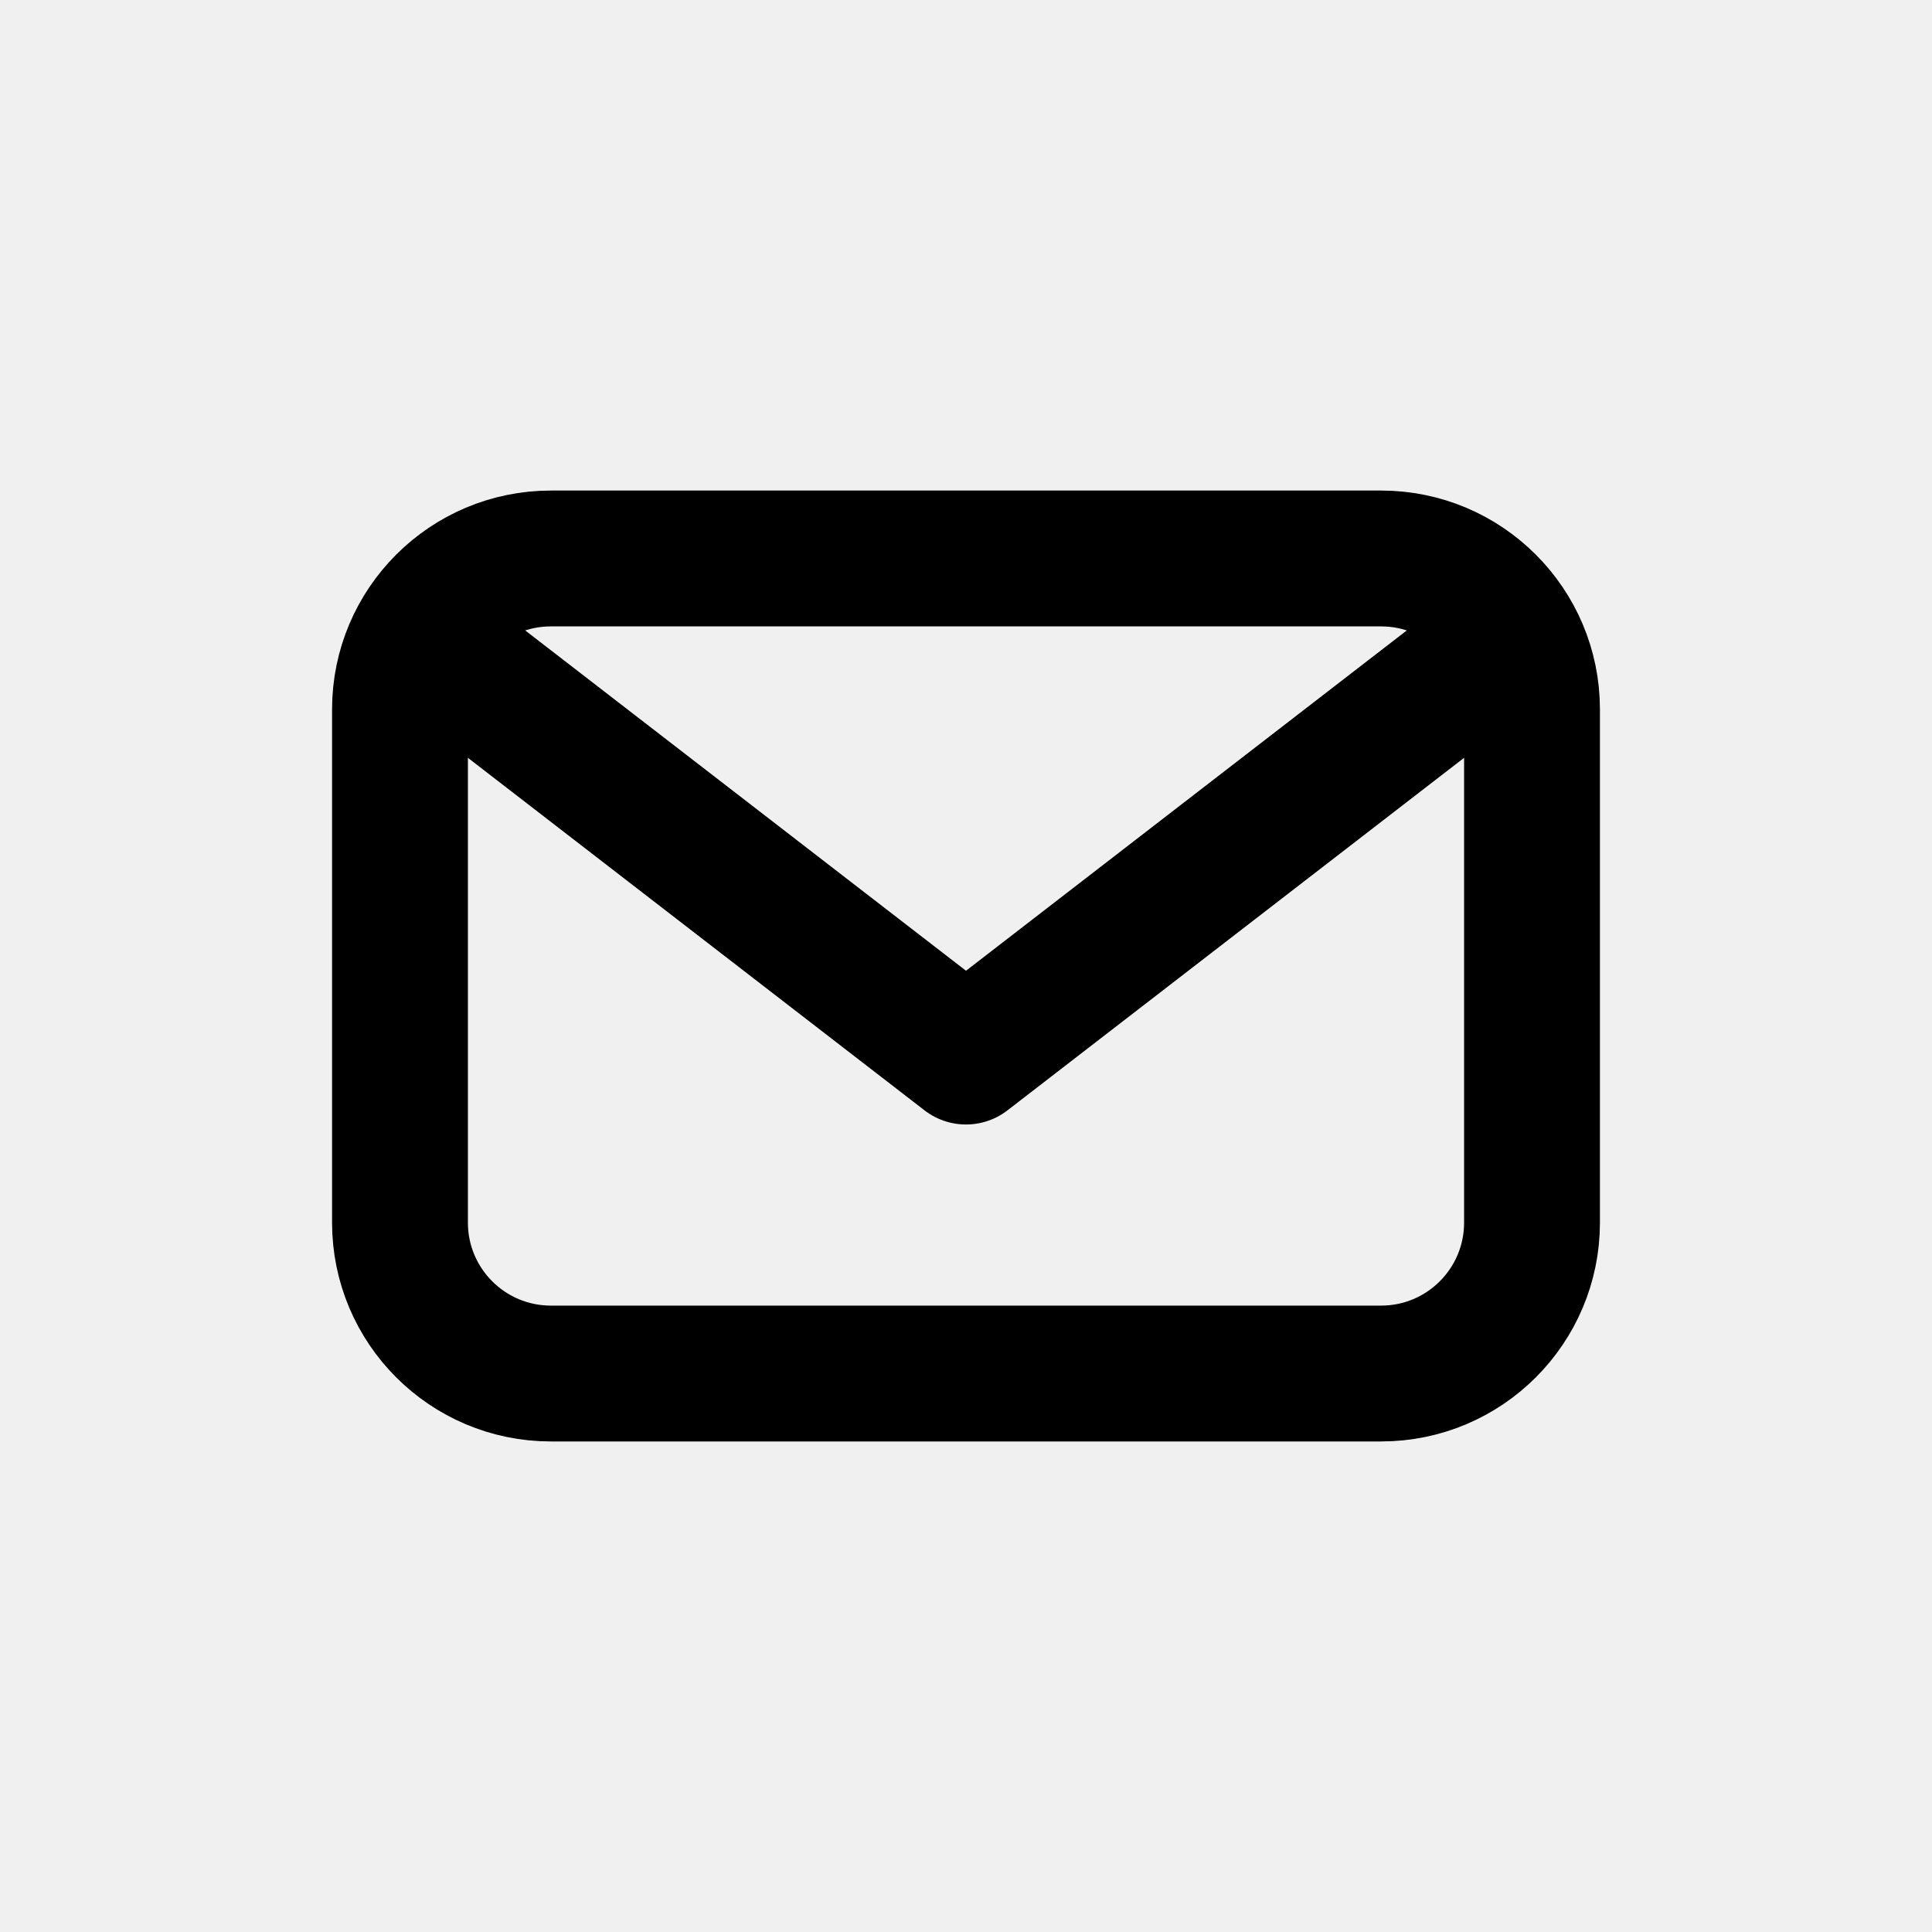
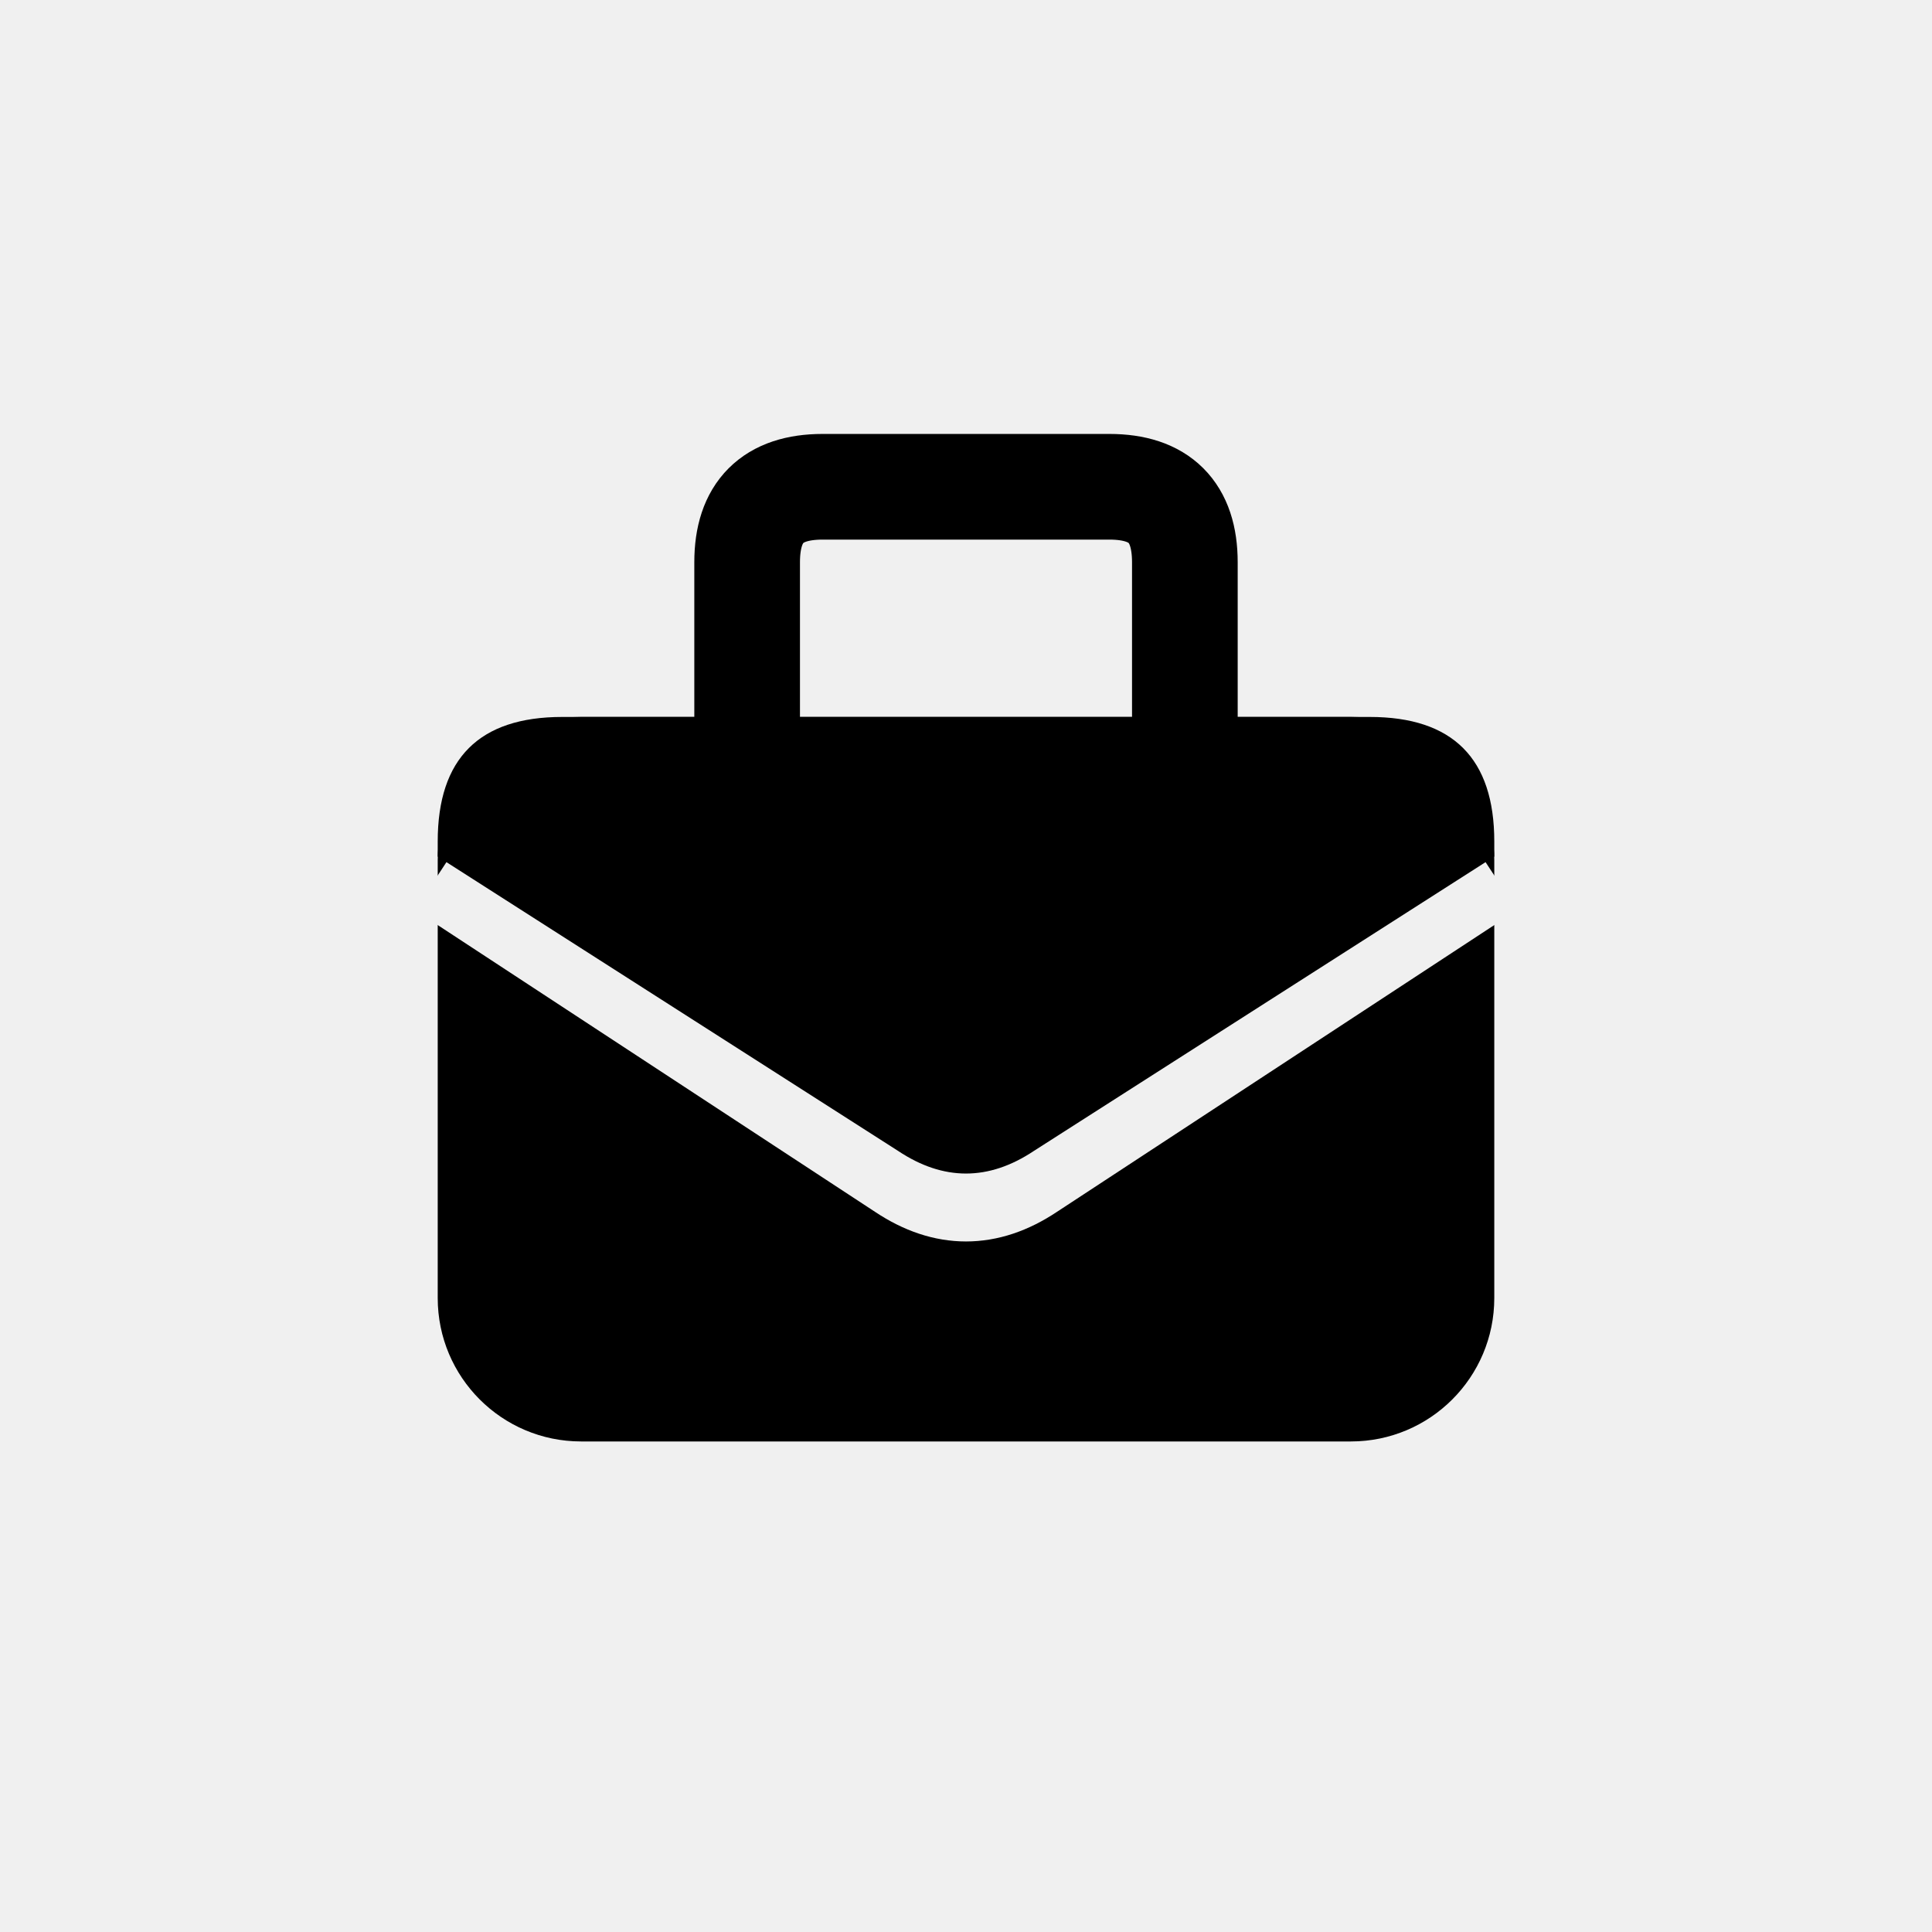
<svg xmlns="http://www.w3.org/2000/svg" viewBox="0 0 1024 1024" fill="currentColor" color="inherit">
-   <g fill="none" stroke="currentColor" stroke-width="72" stroke-linecap="round" stroke-linejoin="round">
-     <rect x="212" y="296" width="600" height="432" rx="80" />
-     <path d="M240 350L512 560 784 350" />
+   <defs>
+     <mask id="mb" maskUnits="userSpaceOnUse" x="0" y="0" width="1024" height="1024">
+       <rect width="1024" height="1024" fill="white" />
+       <path d="M232 464L476 624Q512 648 548 624L792 464" fill="none" stroke="black" stroke-width="44" stroke-linejoin="round" />
+     </mask>
+   </defs>
+   <path d="M396 388L396 298Q396 258 436 258L588 258Q628 258 628 298L628 388" fill="none" stroke="currentColor" stroke-width="56" stroke-linecap="round" stroke-linejoin="round" />
+   <g mask="url(#mb)" fill="currentColor">
+     <rect x="232" y="380" width="560" height="384" rx="76" />
  </g>
+   <path d="M232 446Q232 380 298 380L726 380Q792 380 792 446L792 454L548 610Q512 634 476 610L232 454Z" fill="currentColor" />
</svg>
